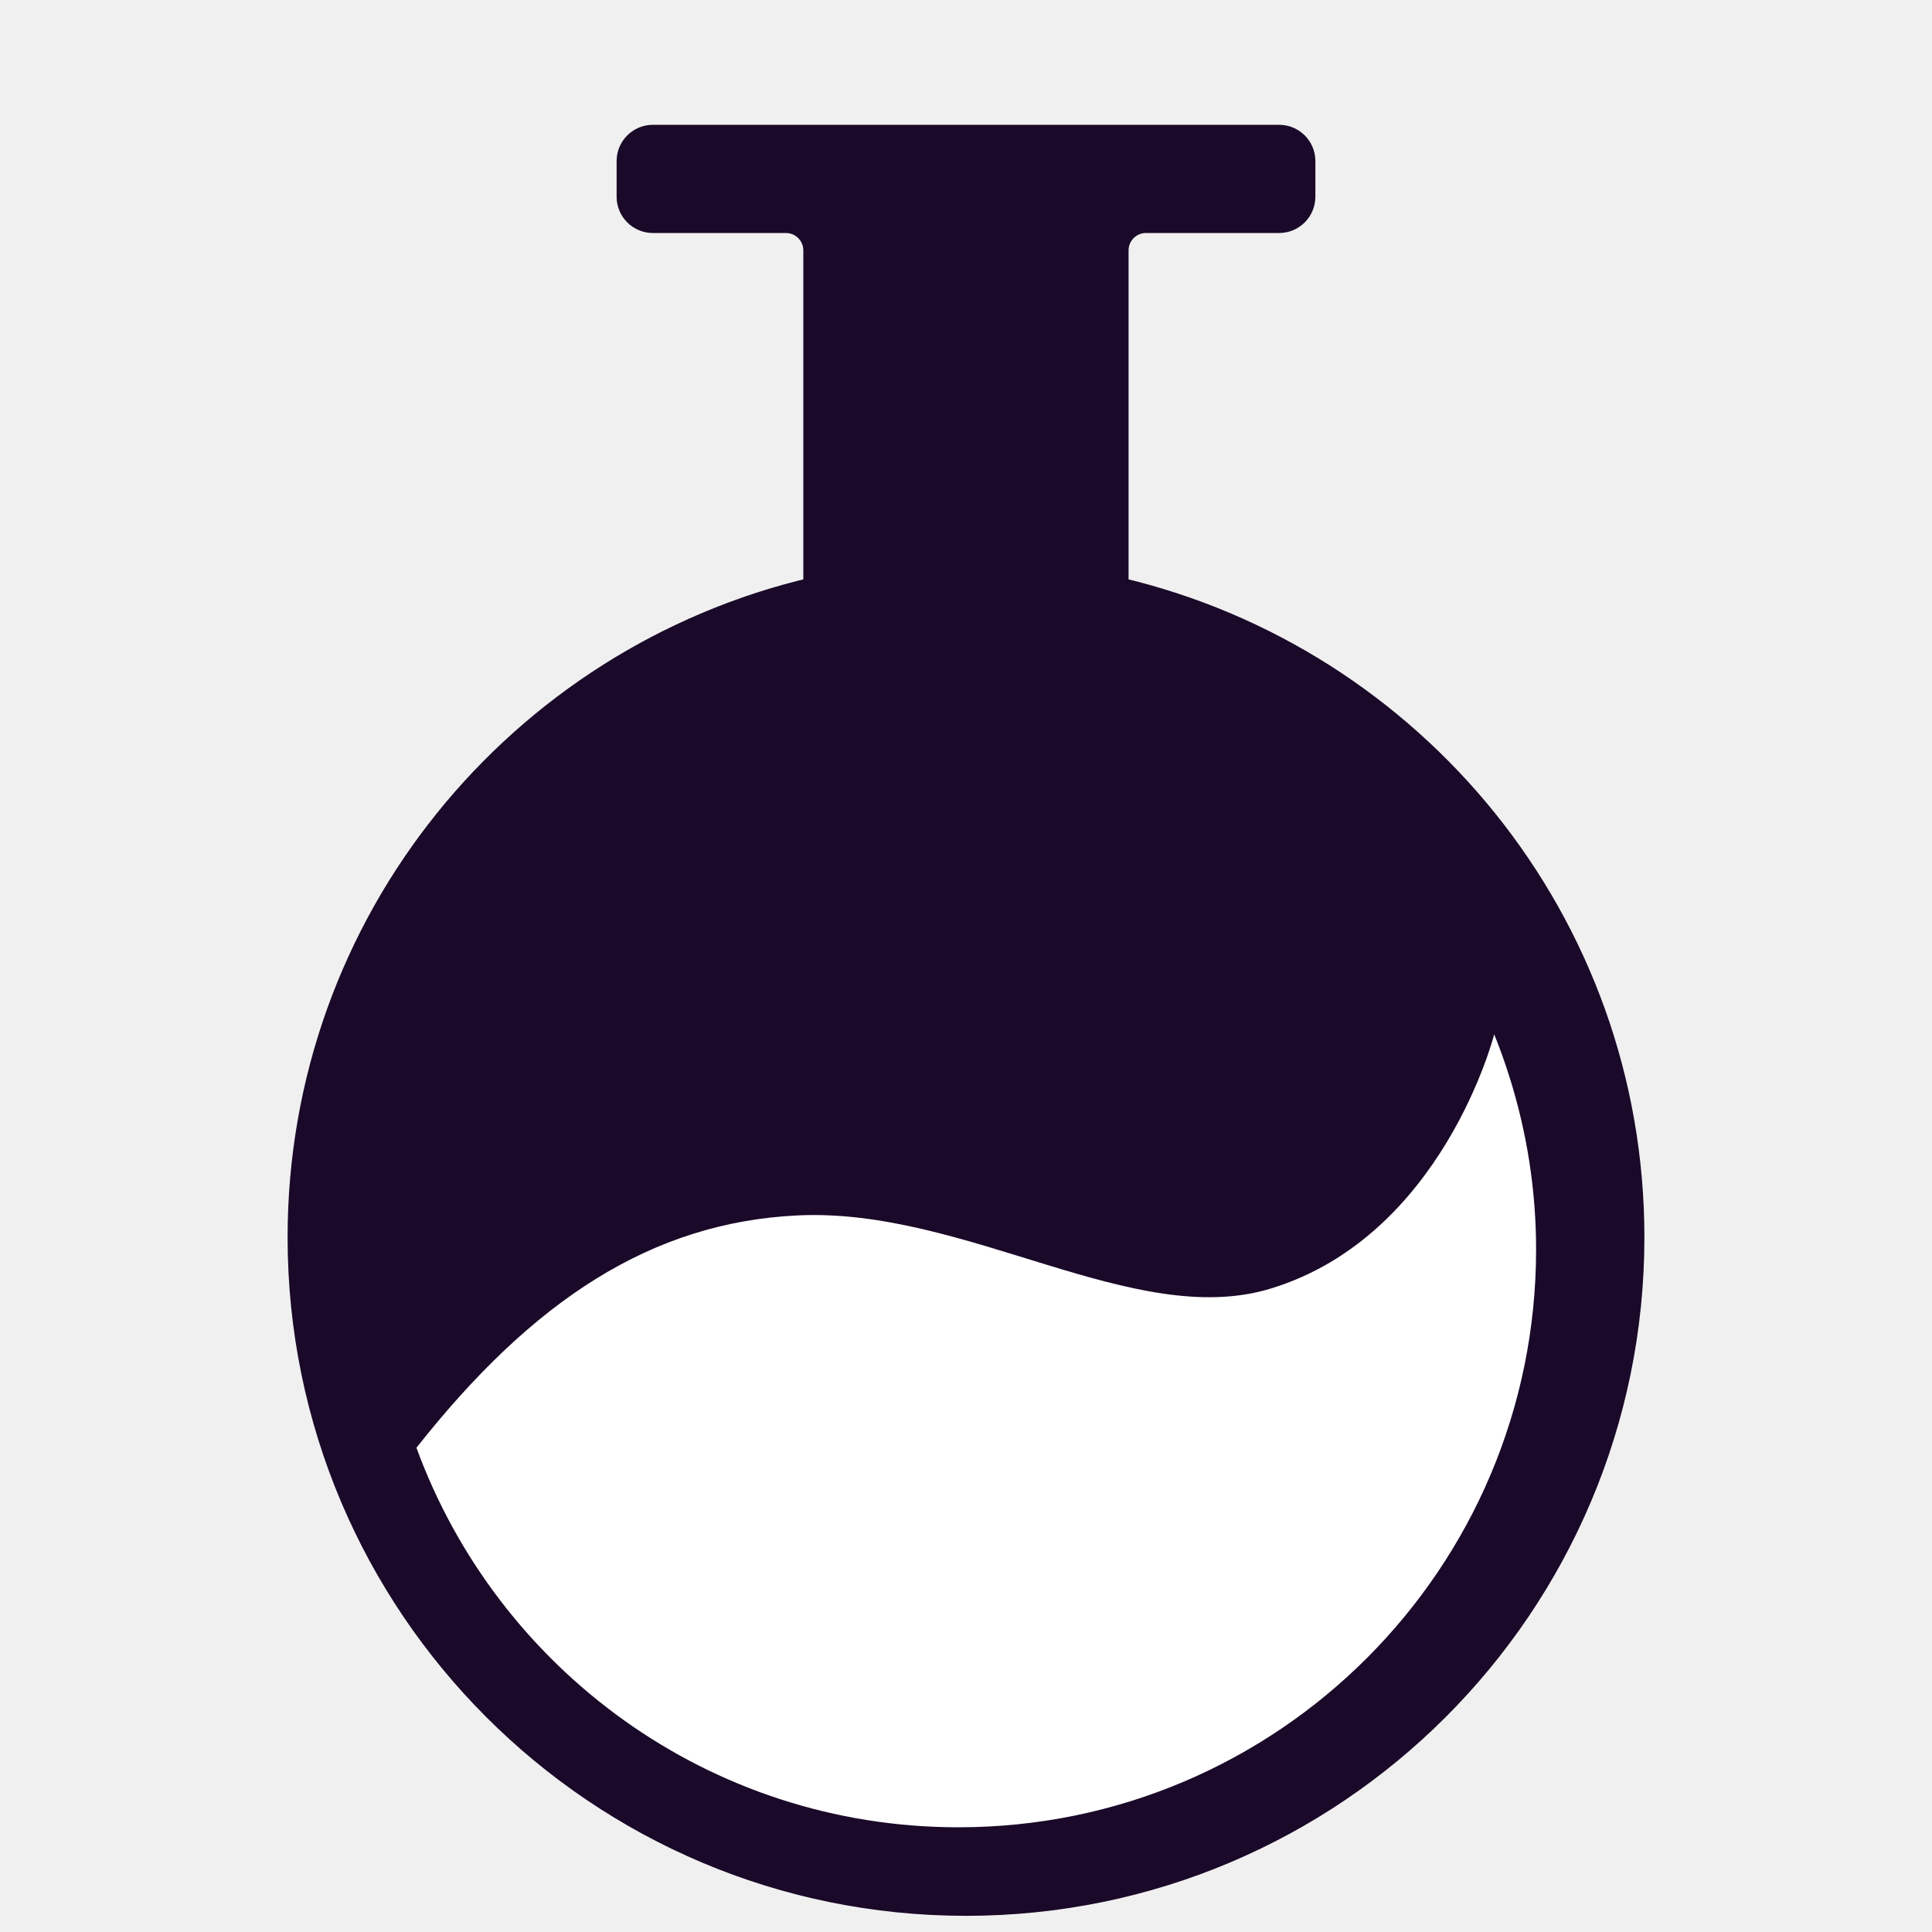
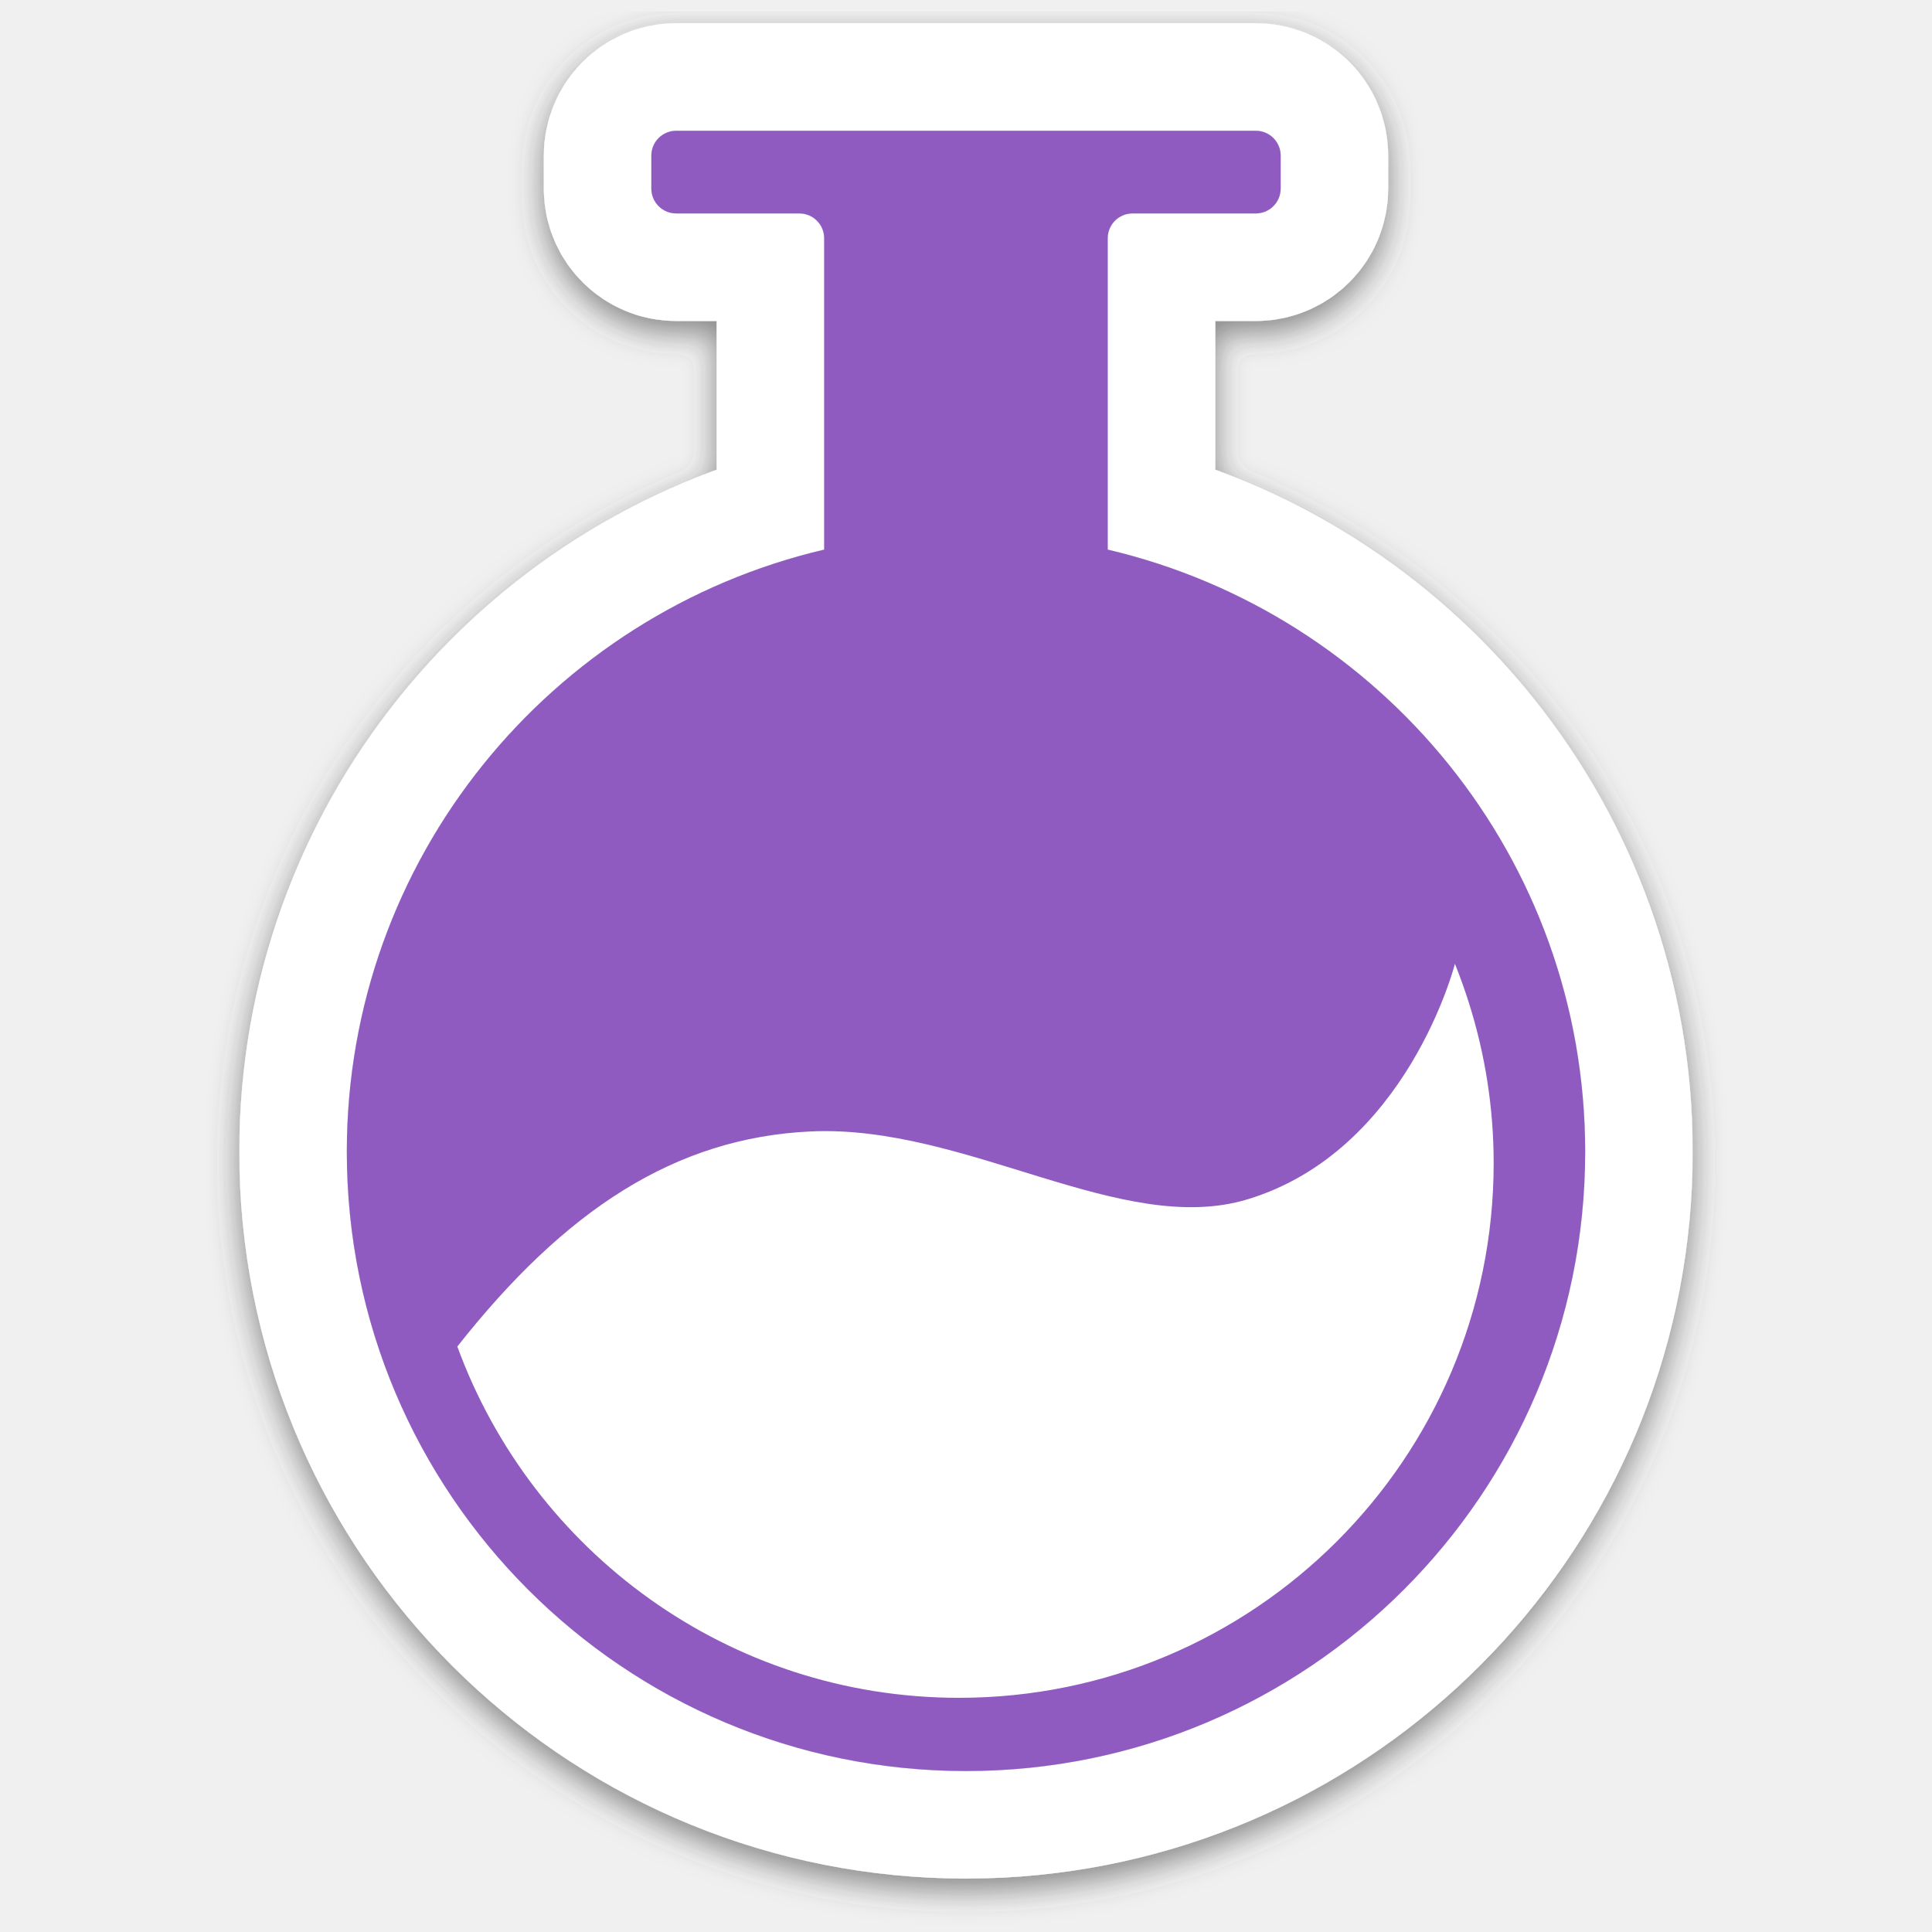
- <svg xmlns="http://www.w3.org/2000/svg" xmlns:ns1="http://vectornator.io" height="100%" stroke-miterlimit="10" style="fill-rule:nonzero;clip-rule:evenodd;stroke-linecap:round;stroke-linejoin:round;" version="1.1" viewBox="0 0 1024 1024" width="100%" xml:space="preserve">
-   <defs />
-   <g id="Layer-1" ns1:layerName="Layer 1" visibility="hidden">
-     <path d="M373.662 114.354C365.807 114.354 359.44 120.721 359.44 128.575L359.44 140.222C359.44 148.076 365.807 154.443 373.662 154.443L429.006 154.443C436.86 154.443 443.227 160.811 443.227 168.665L443.227 317.445C310.608 348.568 211.784 467.292 211.784 609.405C211.784 775.211 346.168 909.646 511.975 909.646C677.782 909.646 812.216 775.212 812.216 609.405C812.216 467.292 713.341 348.568 580.722 317.445L580.722 168.665C580.722 160.811 587.089 154.443 594.943 154.443L650.338 154.443C658.193 154.443 664.56 148.076 664.56 140.222L664.56 128.575C664.56 120.721 658.193 114.354 650.338 114.354L373.662 114.354Z" fill="#905cc1" fill-rule="nonzero" opacity="1" stroke="#905cc0" stroke-linecap="butt" stroke-linejoin="round" stroke-width="10" ns1:layerName="Curve 21" />
-     <path d="M742.236 518.267C713.084 582.828 676.789 639.148 622.881 640.162C533.139 641.851 536.47 584.067 436.506 584.067C362.006 584.067 317.722 637.439 265.375 703.828C301.706 803.13 396.731 874.147 508.607 874.147C651.786 874.147 767.844 758.037 767.844 614.858C767.844 580.685 761.059 548.142 749.044 518.267L742.236 518.267Z" fill="#ffffff" fill-rule="nonzero" opacity="1" stroke="none" ns1:layerName="Curve 22" />
-     <path d="M362.401 674.529C362.401 643.562 387.505 618.458 418.473 618.458C449.44 618.458 474.544 643.562 474.544 674.529C474.544 705.497 449.44 730.601 418.473 730.601C387.505 730.601 362.401 705.497 362.401 674.529Z" fill="#905cc0" fill-rule="nonzero" opacity="1" stroke="none" ns1:layerName="Oval 19" />
-     <path d="M512 801.847C512 786.542 524.408 774.134 539.714 774.134C555.02 774.134 567.428 786.542 567.428 801.847C567.428 817.153 555.02 829.561 539.714 829.561C524.408 829.561 512 817.153 512 801.847Z" fill="#905cc0" fill-rule="nonzero" opacity="1" stroke="none" ns1:layerName="Oval 20" />
-     <path d="M567.428 696.207C567.428 677.211 582.827 661.813 601.822 661.813C620.817 661.813 636.216 677.211 636.216 696.207C636.216 715.202 620.817 730.601 601.822 730.601C582.827 730.601 567.428 715.202 567.428 696.207Z" fill="#905cc0" fill-rule="nonzero" opacity="1" stroke="none" ns1:layerName="Oval 21" />
-     <path d="M566.685 482.739C566.685 461.27 584.09 443.865 605.56 443.865C627.029 443.865 644.434 461.27 644.434 482.739C644.434 504.209 627.029 521.614 605.56 521.614C584.09 521.614 566.685 504.209 566.685 482.739Z" fill="#ffffff" fill-rule="nonzero" opacity="1" stroke="none" ns1:layerName="Oval 22" />
-   </g>
-   <g id="Layer-1-copy" ns1:layerName="Layer 1 copy">
-     <path d="M346.041 71.151C338.187 71.151 331.82 77.518 331.82 85.372L331.82 104.277C331.82 112.131 338.187 118.499 346.041 118.499L416.555 118.499C424.409 118.499 430.776 124.866 430.776 132.72L430.776 311.011C274.147 347.769 157.43 487.987 157.43 655.829C157.43 851.655 316.144 1010.43 511.97 1010.43C707.796 1010.43 866.57 851.655 866.57 655.829C866.57 487.987 749.793 347.769 593.164 311.011L593.164 132.72C593.164 124.866 599.531 118.499 607.385 118.499L677.959 118.499C685.813 118.499 692.18 112.131 692.18 104.277L692.18 85.372C692.18 77.518 685.813 71.151 677.959 71.151L346.041 71.151Z" fill="#1a0929" fill-rule="nonzero" opacity="1" stroke="#1a0929" stroke-linecap="butt" stroke-linejoin="round" stroke-width="10" ns1:layerName="Curve 21" />
-     <path d="M673.289 683.033C601.096 704.934 511.929 639.955 422.838 644.191C345.533 647.867 282.548 688.939 220.724 767.348C263.633 884.627 375.862 968.502 507.993 968.502C677.094 968.502 814.164 831.371 814.164 662.27C814.164 630.559 809.217 600.038 800.214 571.299C797.759 563.46 795.001 555.753 791.96 548.191C791.96 548.191 764.796 655.274 673.289 683.033Z" fill="#ffffff" fill-rule="nonzero" opacity="1" stroke="none" ns1:layerName="Curve 22" />
+ <svg xmlns="http://www.w3.org/2000/svg" xmlns:ns1="http://vectornator.io" xmlns:xlink="http://www.w3.org/1999/xlink" height="100%" stroke-miterlimit="10" style="fill-rule:nonzero;clip-rule:evenodd;stroke-linecap:round;stroke-linejoin:round;" version="1.1" viewBox="0 0 1024 1024" width="100%" xml:space="preserve">
+   <defs>
+     <path d="M358.396 69.294C351.126 69.294 345.228 75.192 345.228 82.462L345.228 99.969C345.228 107.239 351.126 113.137 358.396 113.137L423.661 113.137C430.931 113.137 436.83 119.035 436.83 126.305L436.83 291.312C291.854 325.334 183.83 455.144 183.83 610.498C183.83 786.23 321.891 929.703 495.492 938.284C500.958 938.561 506.465 938.706 512 938.706C512.554 938.706 513.098 938.67 513.651 938.668C518.627 938.642 523.588 938.533 528.508 938.284C533.973 938.012 539.395 937.591 544.786 937.055C710.628 920.581 840.17 780.672 840.17 610.498C840.17 455.144 732.107 325.334 587.132 291.312L587.132 126.305C587.132 119.035 592.992 113.137 600.262 113.137L665.604 113.137C672.874 113.137 678.772 107.239 678.772 99.969L678.772 82.462C678.772 75.192 672.874 69.294 665.604 69.294L358.396 69.294Z" id="Fill" />
+     <filter color-interpolation-filters="sRGB" filterUnits="userSpaceOnUse" height="1023.41" id="Filter" width="810.34" x="106.83" y="-1.706">
+       <feDropShadow dx="3.67394e-16" dy="6" flood-color="#414141" flood-opacity="0.6" in="SourceGraphic" result="Shadow" stdDeviation="8" />
+     </filter>
+   </defs>
+   <clipPath id="ArtboardFrame">
+     <rect height="1024" width="1024" x="0" y="0" />
+   </clipPath>
+   <g clip-path="url(#ArtboardFrame)" id="Layer-4" ns1:layerName="Layer 4">
+     <g filter="url(#Filter)" ns1:layerName="Curve 2" ns1:shadowAngle="1.5708" ns1:shadowColor="#414141" ns1:shadowOffset="6" ns1:shadowOpacity="0.6" ns1:shadowRadius="16">
+       <use fill="#ffffff" fill-rule="nonzero" stroke="none" xlink:href="#Fill" />
+       <mask height="983.412" id="StrokeMask" maskUnits="userSpaceOnUse" width="770.34" x="126.83" y="12.294">
+         <rect fill="#ffffff" height="983.412" stroke="none" width="770.34" x="126.83" y="12.294" />
+         <use fill="#000000" fill-rule="evenodd" stroke="none" xlink:href="#Fill" />
+       </mask>
+       <use fill="none" mask="url(#StrokeMask)" stroke="#ffffff" stroke-linecap="butt" stroke-linejoin="round" stroke-width="114" xlink:href="#Fill" />
+     </g>
+     <path d="M358.381 69.304C351.111 69.304 345.22 75.195 345.22 82.465L345.22 99.965C345.22 107.234 351.111 113.125 358.381 113.125L423.664 113.125C430.934 113.125 436.825 119.016 436.825 126.286L436.825 291.302C291.849 325.324 183.82 455.133 183.82 610.487C183.82 791.741 330.716 938.696 511.971 938.696C693.226 938.696 840.18 791.741 840.18 610.487C840.18 455.133 732.093 325.324 587.118 291.302L587.118 126.286C587.118 119.016 593.009 113.125 600.278 113.125L665.619 113.125C672.889 113.125 678.78 107.234 678.78 99.965L678.78 82.465C678.78 75.195 672.889 69.304 665.619 69.304L358.381 69.304ZM771.137 510.841C773.952 517.84 776.5 524.989 778.773 532.245C787.106 558.846 791.673 587.093 791.673 616.445C791.674 772.964 664.816 899.879 508.298 899.879C385.999 899.879 282.108 822.243 242.392 713.69C299.616 641.115 357.925 603.1 429.478 599.698C511.94 595.776 594.459 655.922 661.281 635.651C745.979 609.957 771.137 510.841 771.137 510.841Z" fill="#905bc1" fill-rule="nonzero" opacity="1" stroke="none" ns1:layerName="Curve 1" />
  </g>
</svg>
